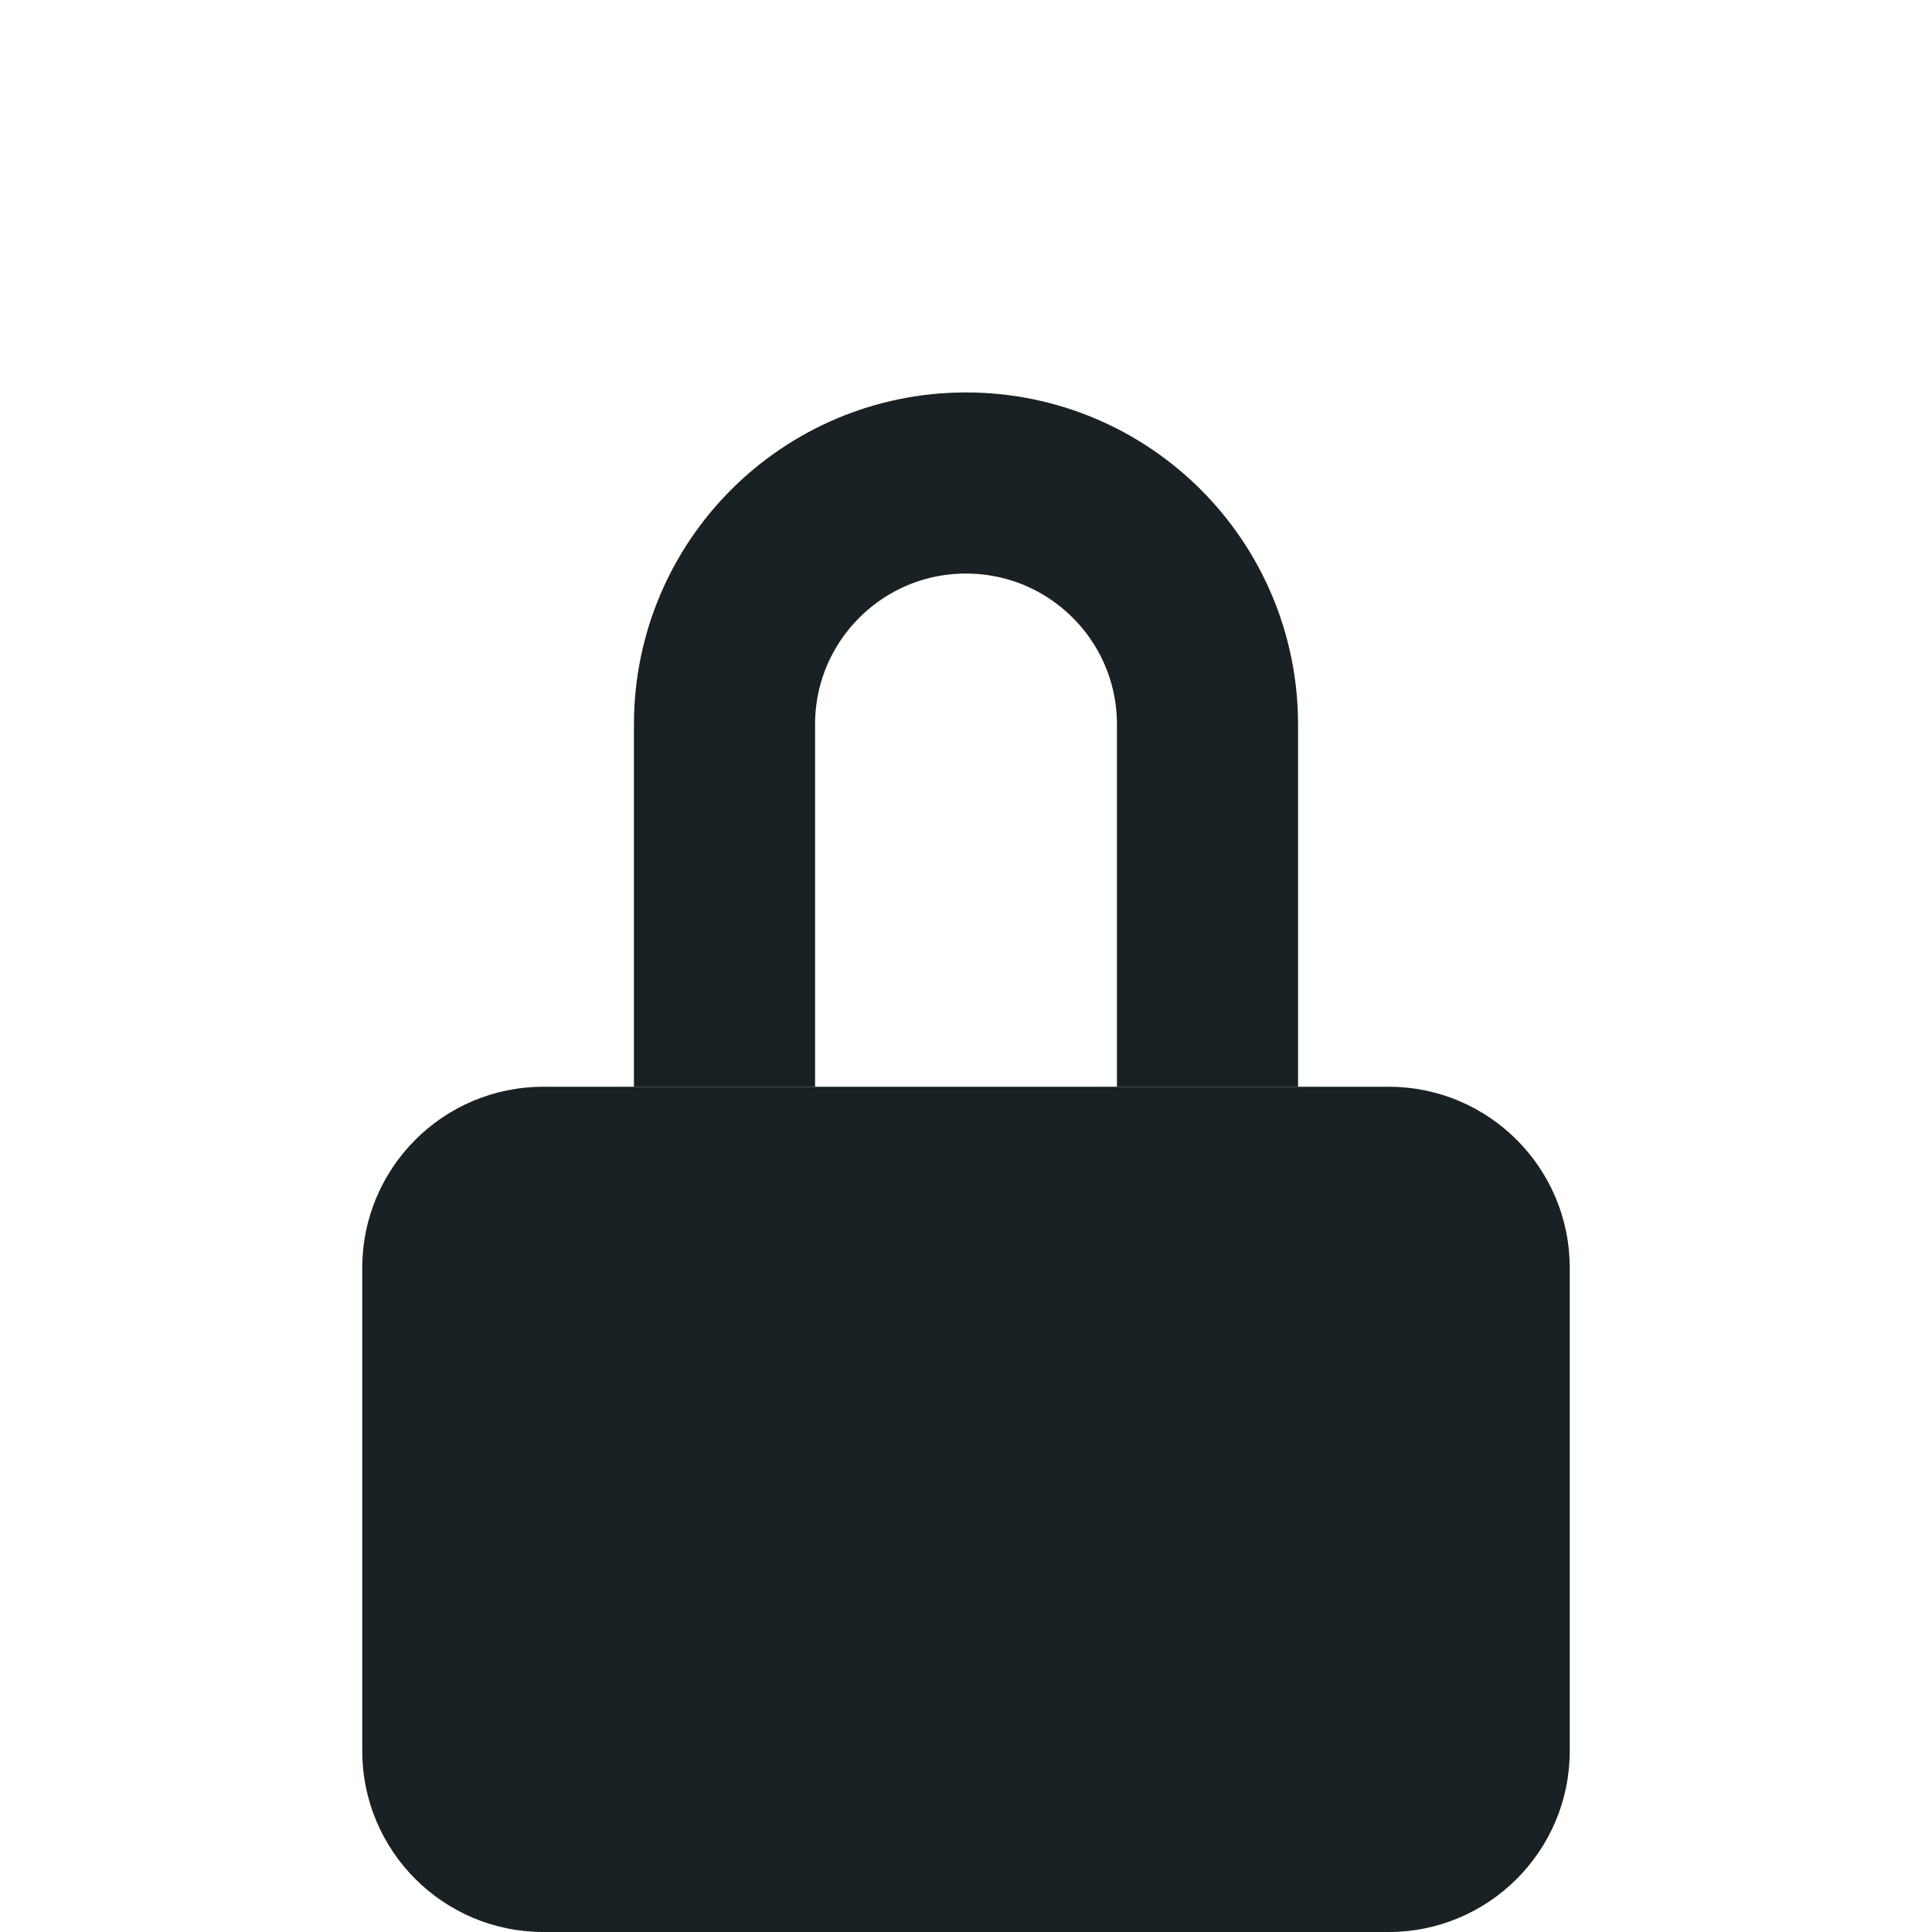
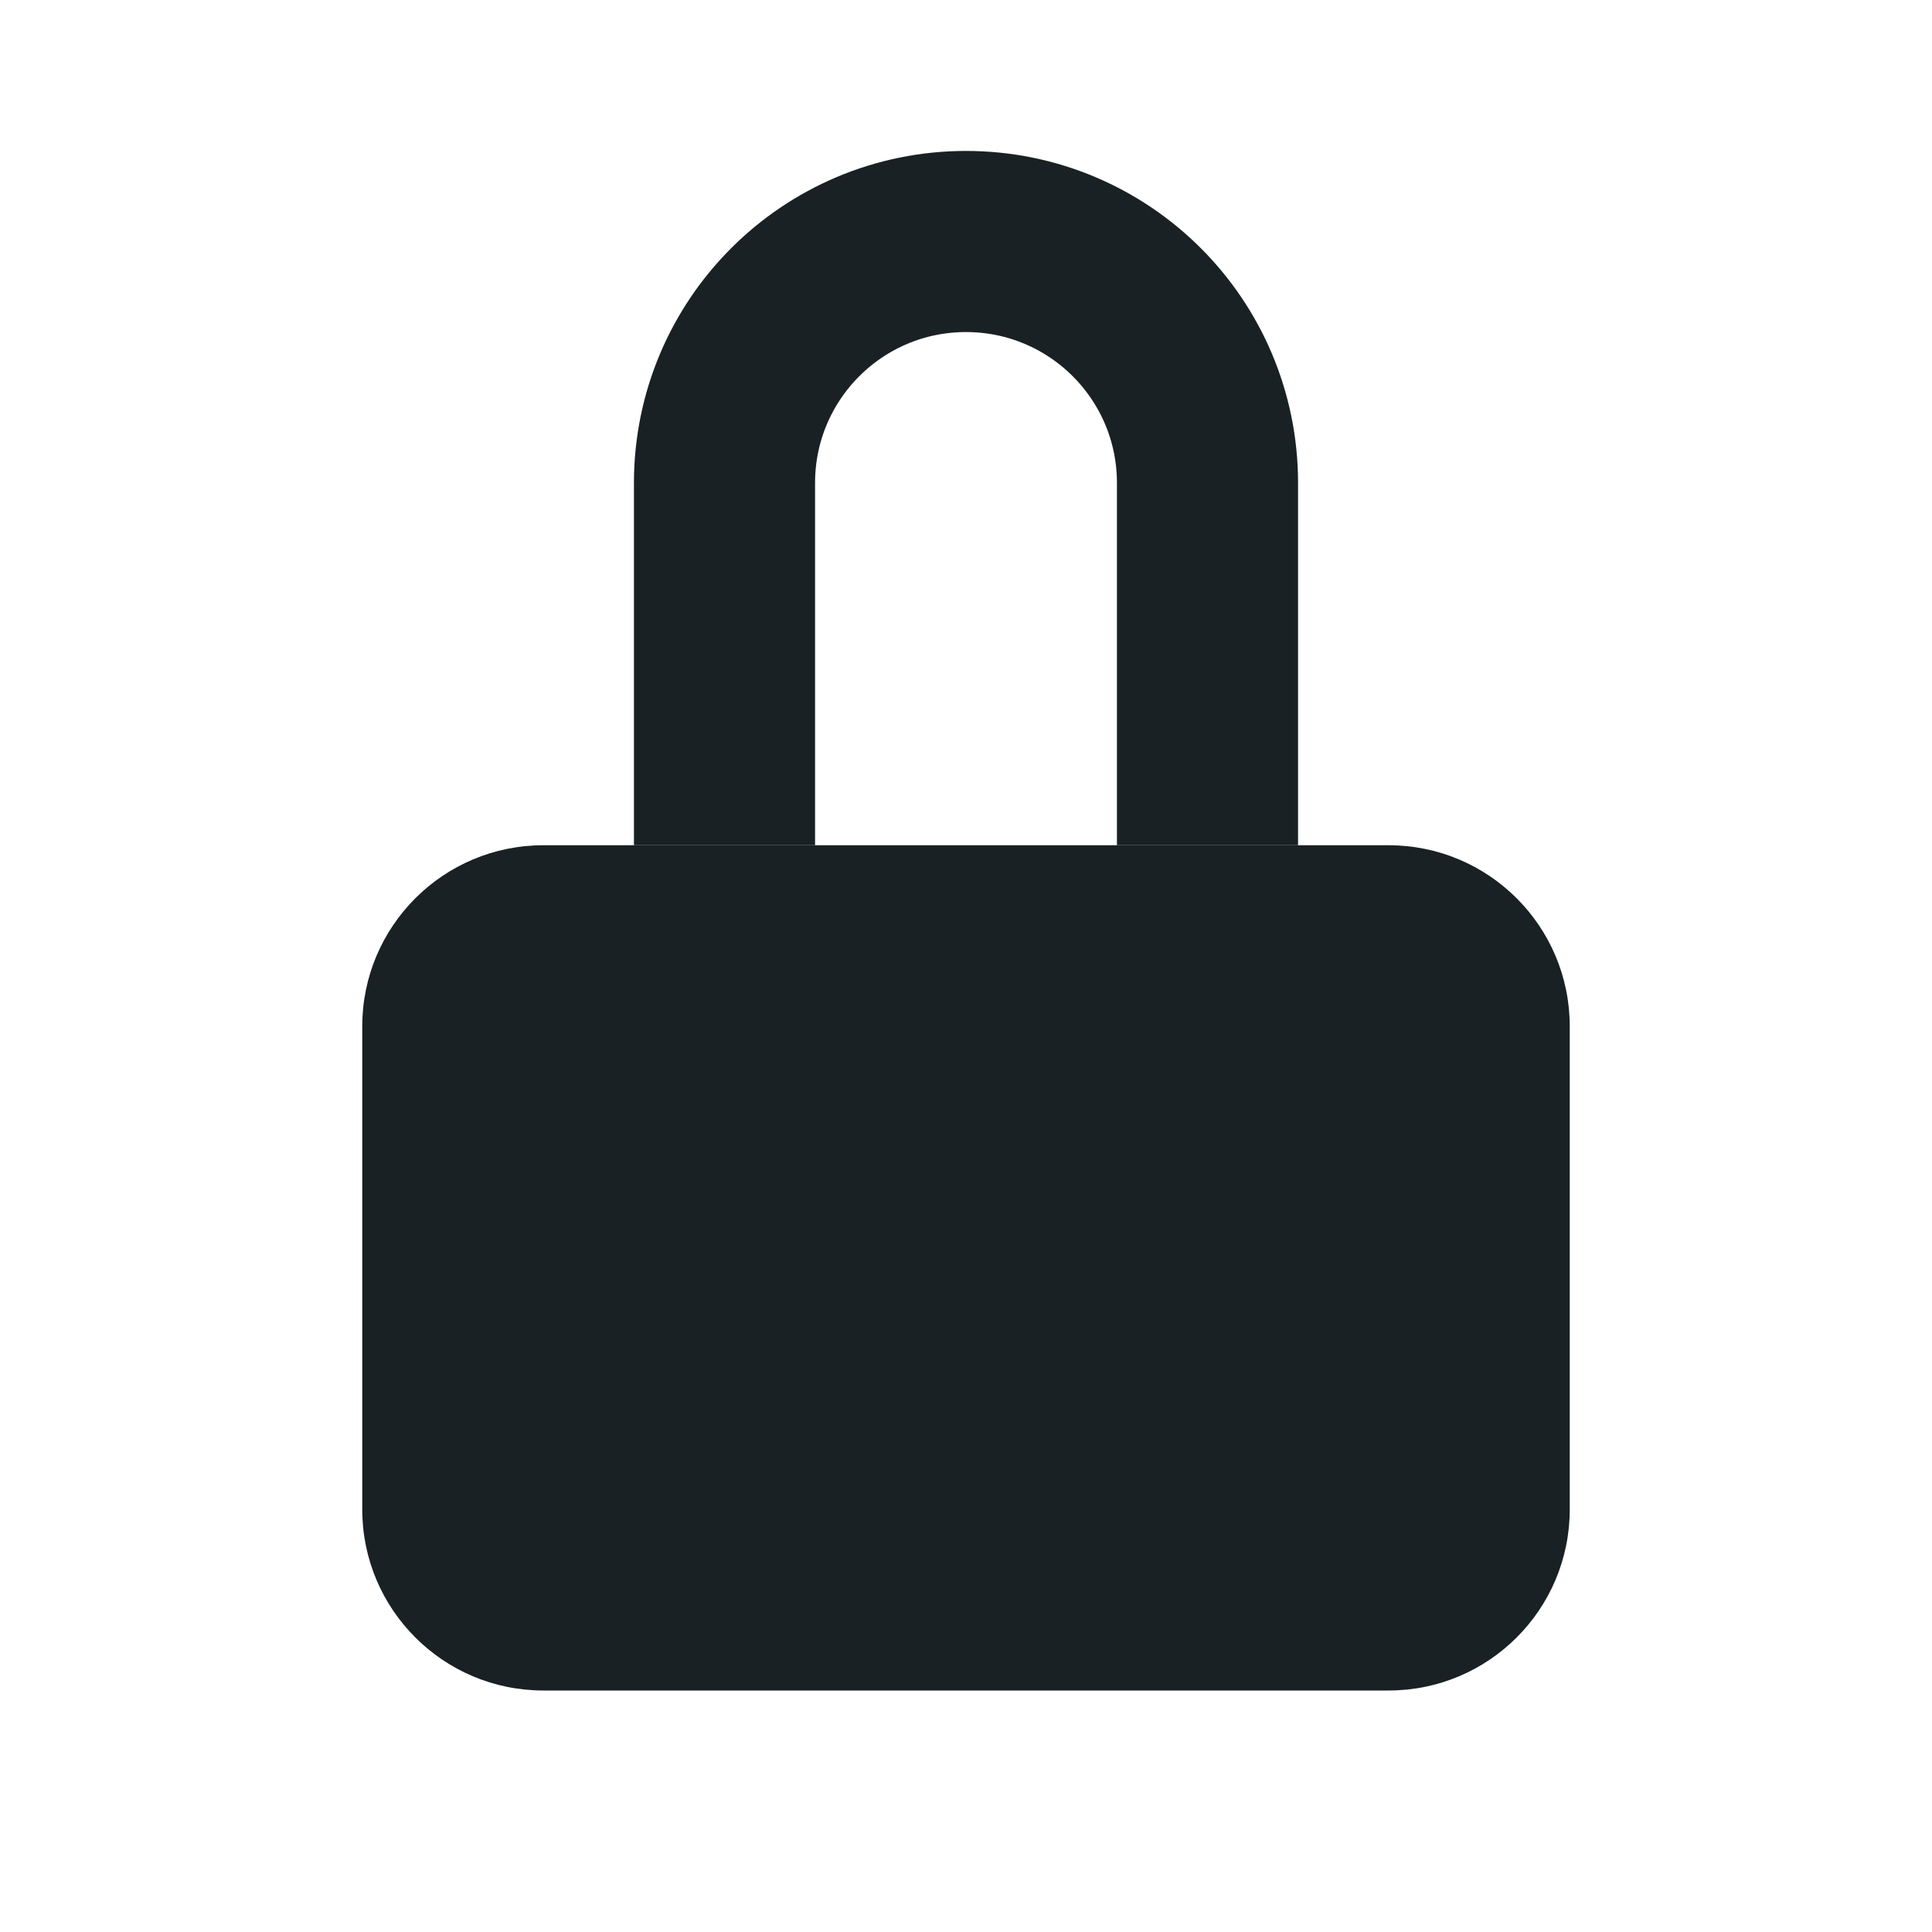
<svg xmlns="http://www.w3.org/2000/svg" width="16" height="16" viewBox="0 0 16 16" fill="none">
-   <rect x="3" y="9" width="10" height="7" rx="1.5" fill="#192124" />
-   <path d="M6 9V6C6 4.895 6.895 4 8 4V4C9.105 4 10 4.895 10 6V9" stroke="#192124" stroke-width="1.5" />
+   <rect x="3" y="7" width="10" height="7" rx="1.5" fill="#192124" />
+   <path d="M6 7V4C6 2.895 6.895 2 8 2V2C9.105 2 10 2.895 10 4V7" stroke="#192124" stroke-width="1.5" />
</svg>
